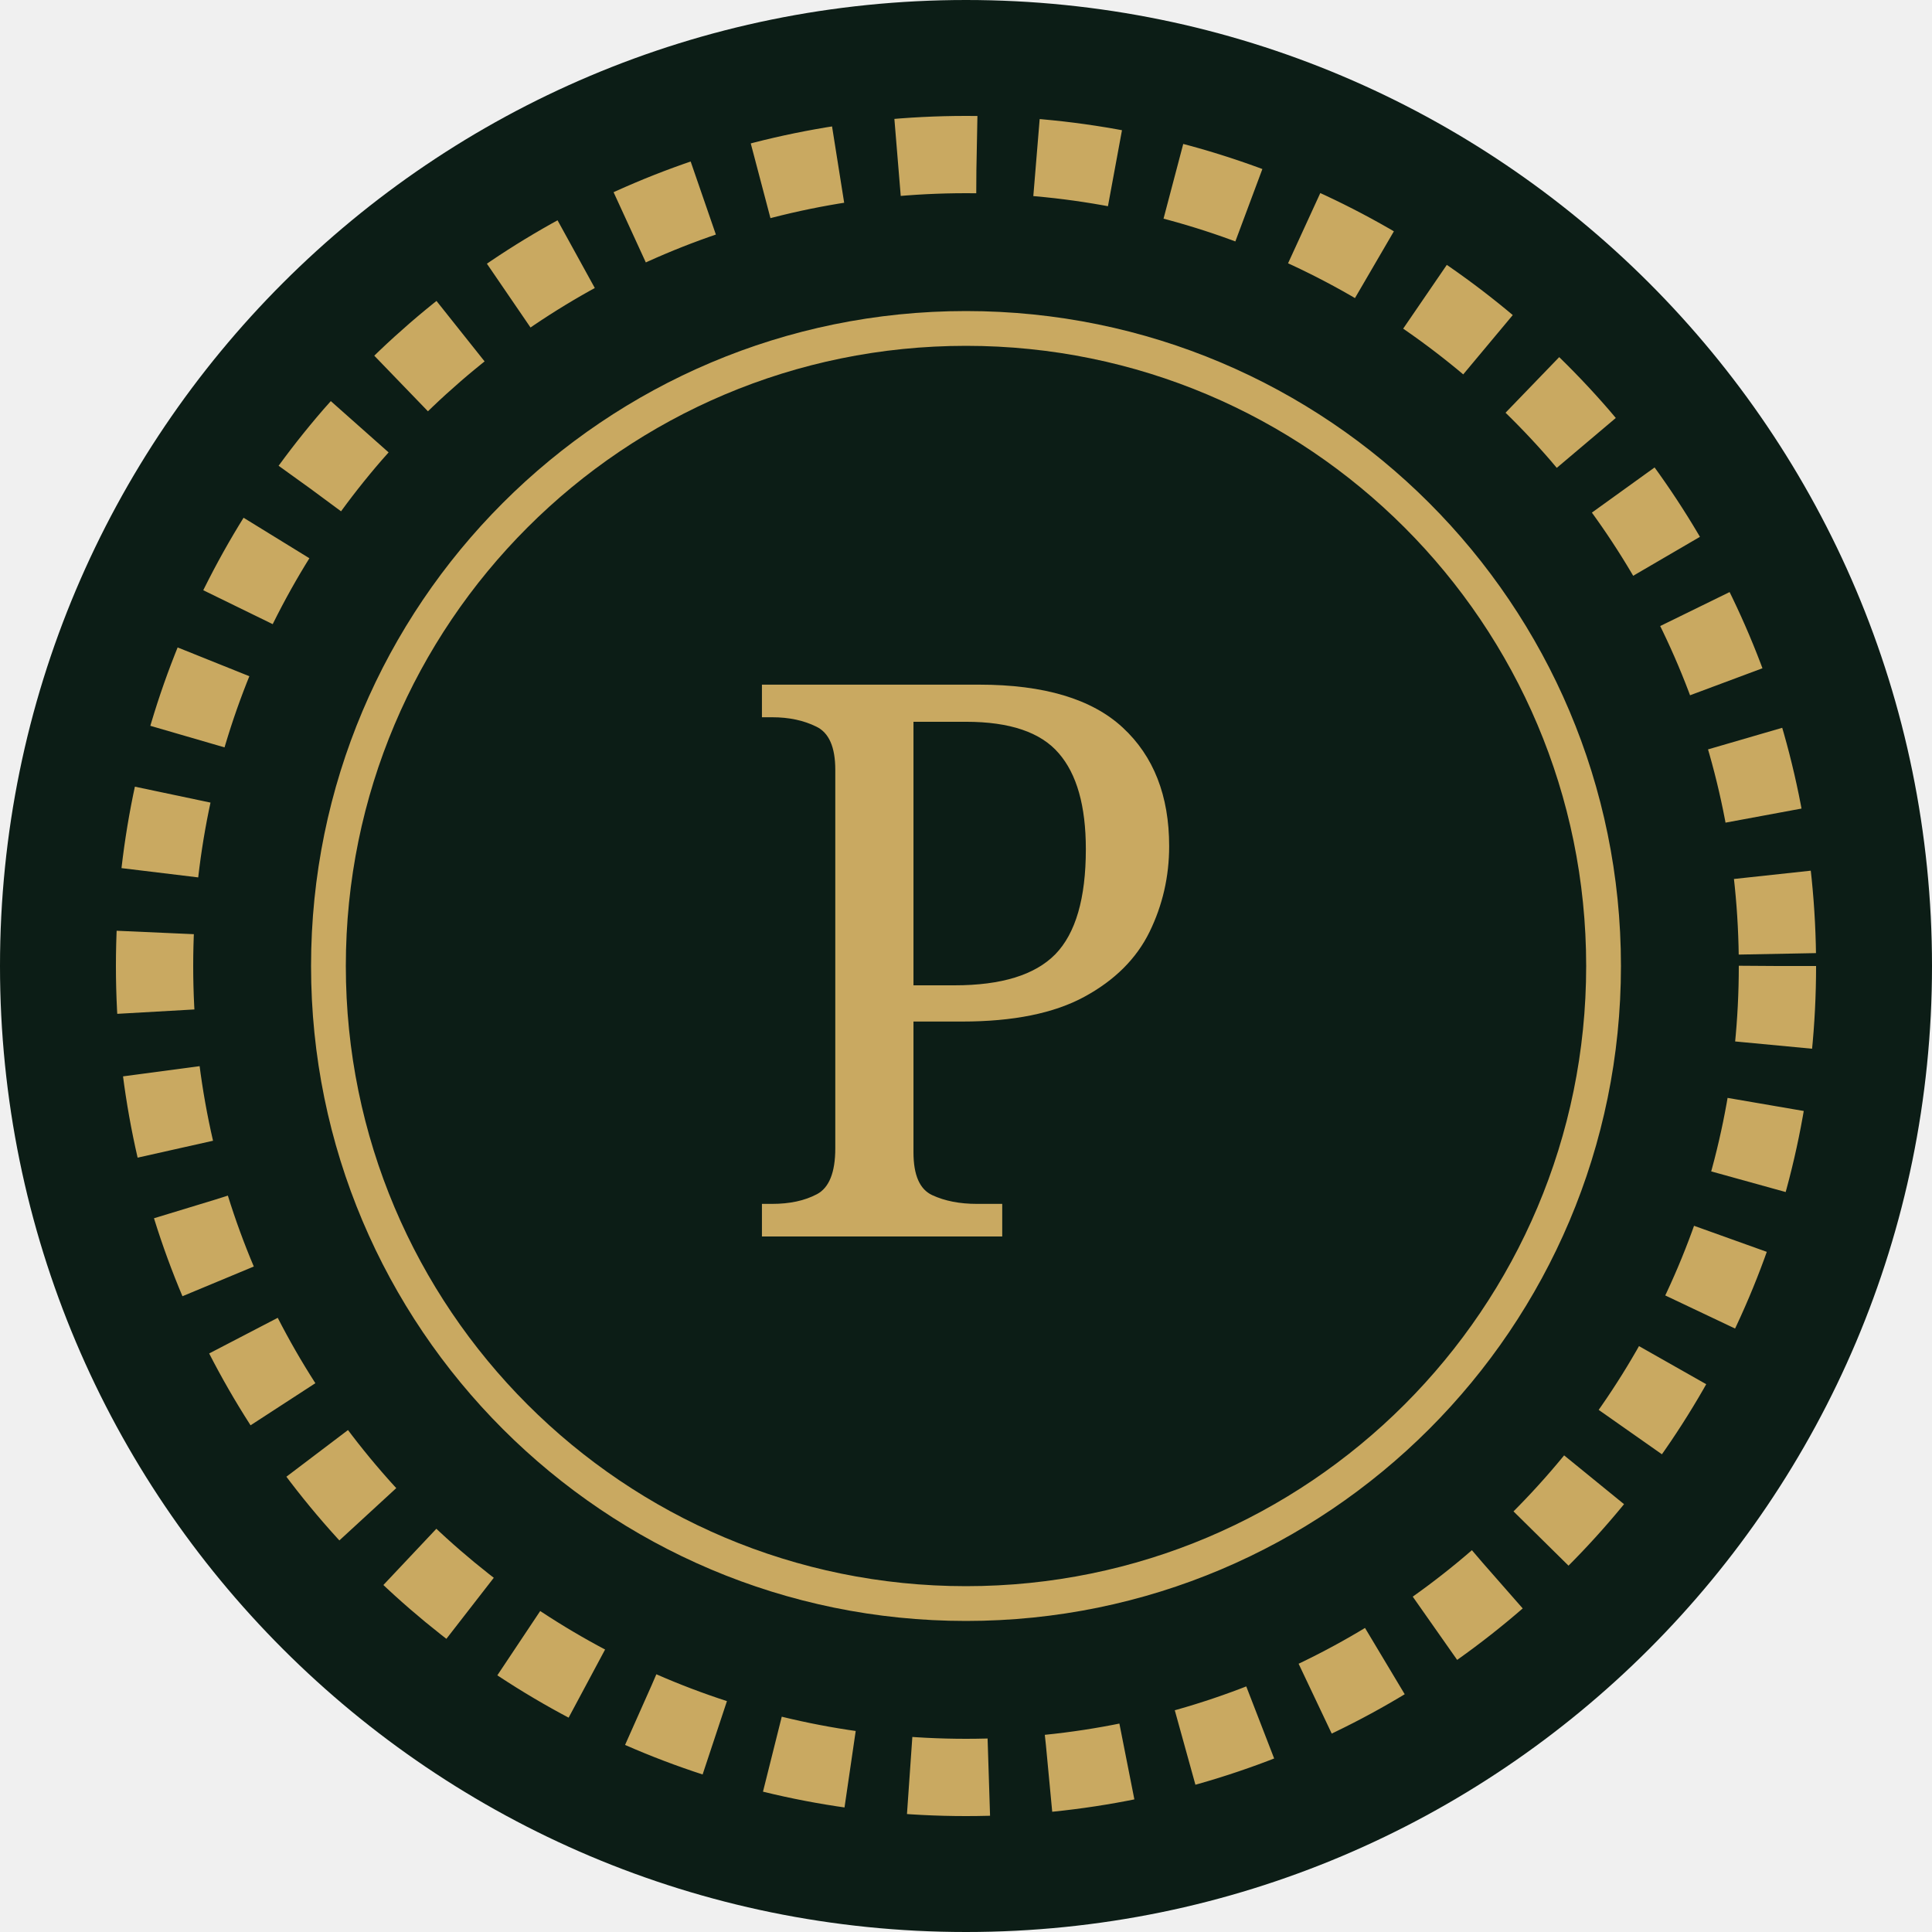
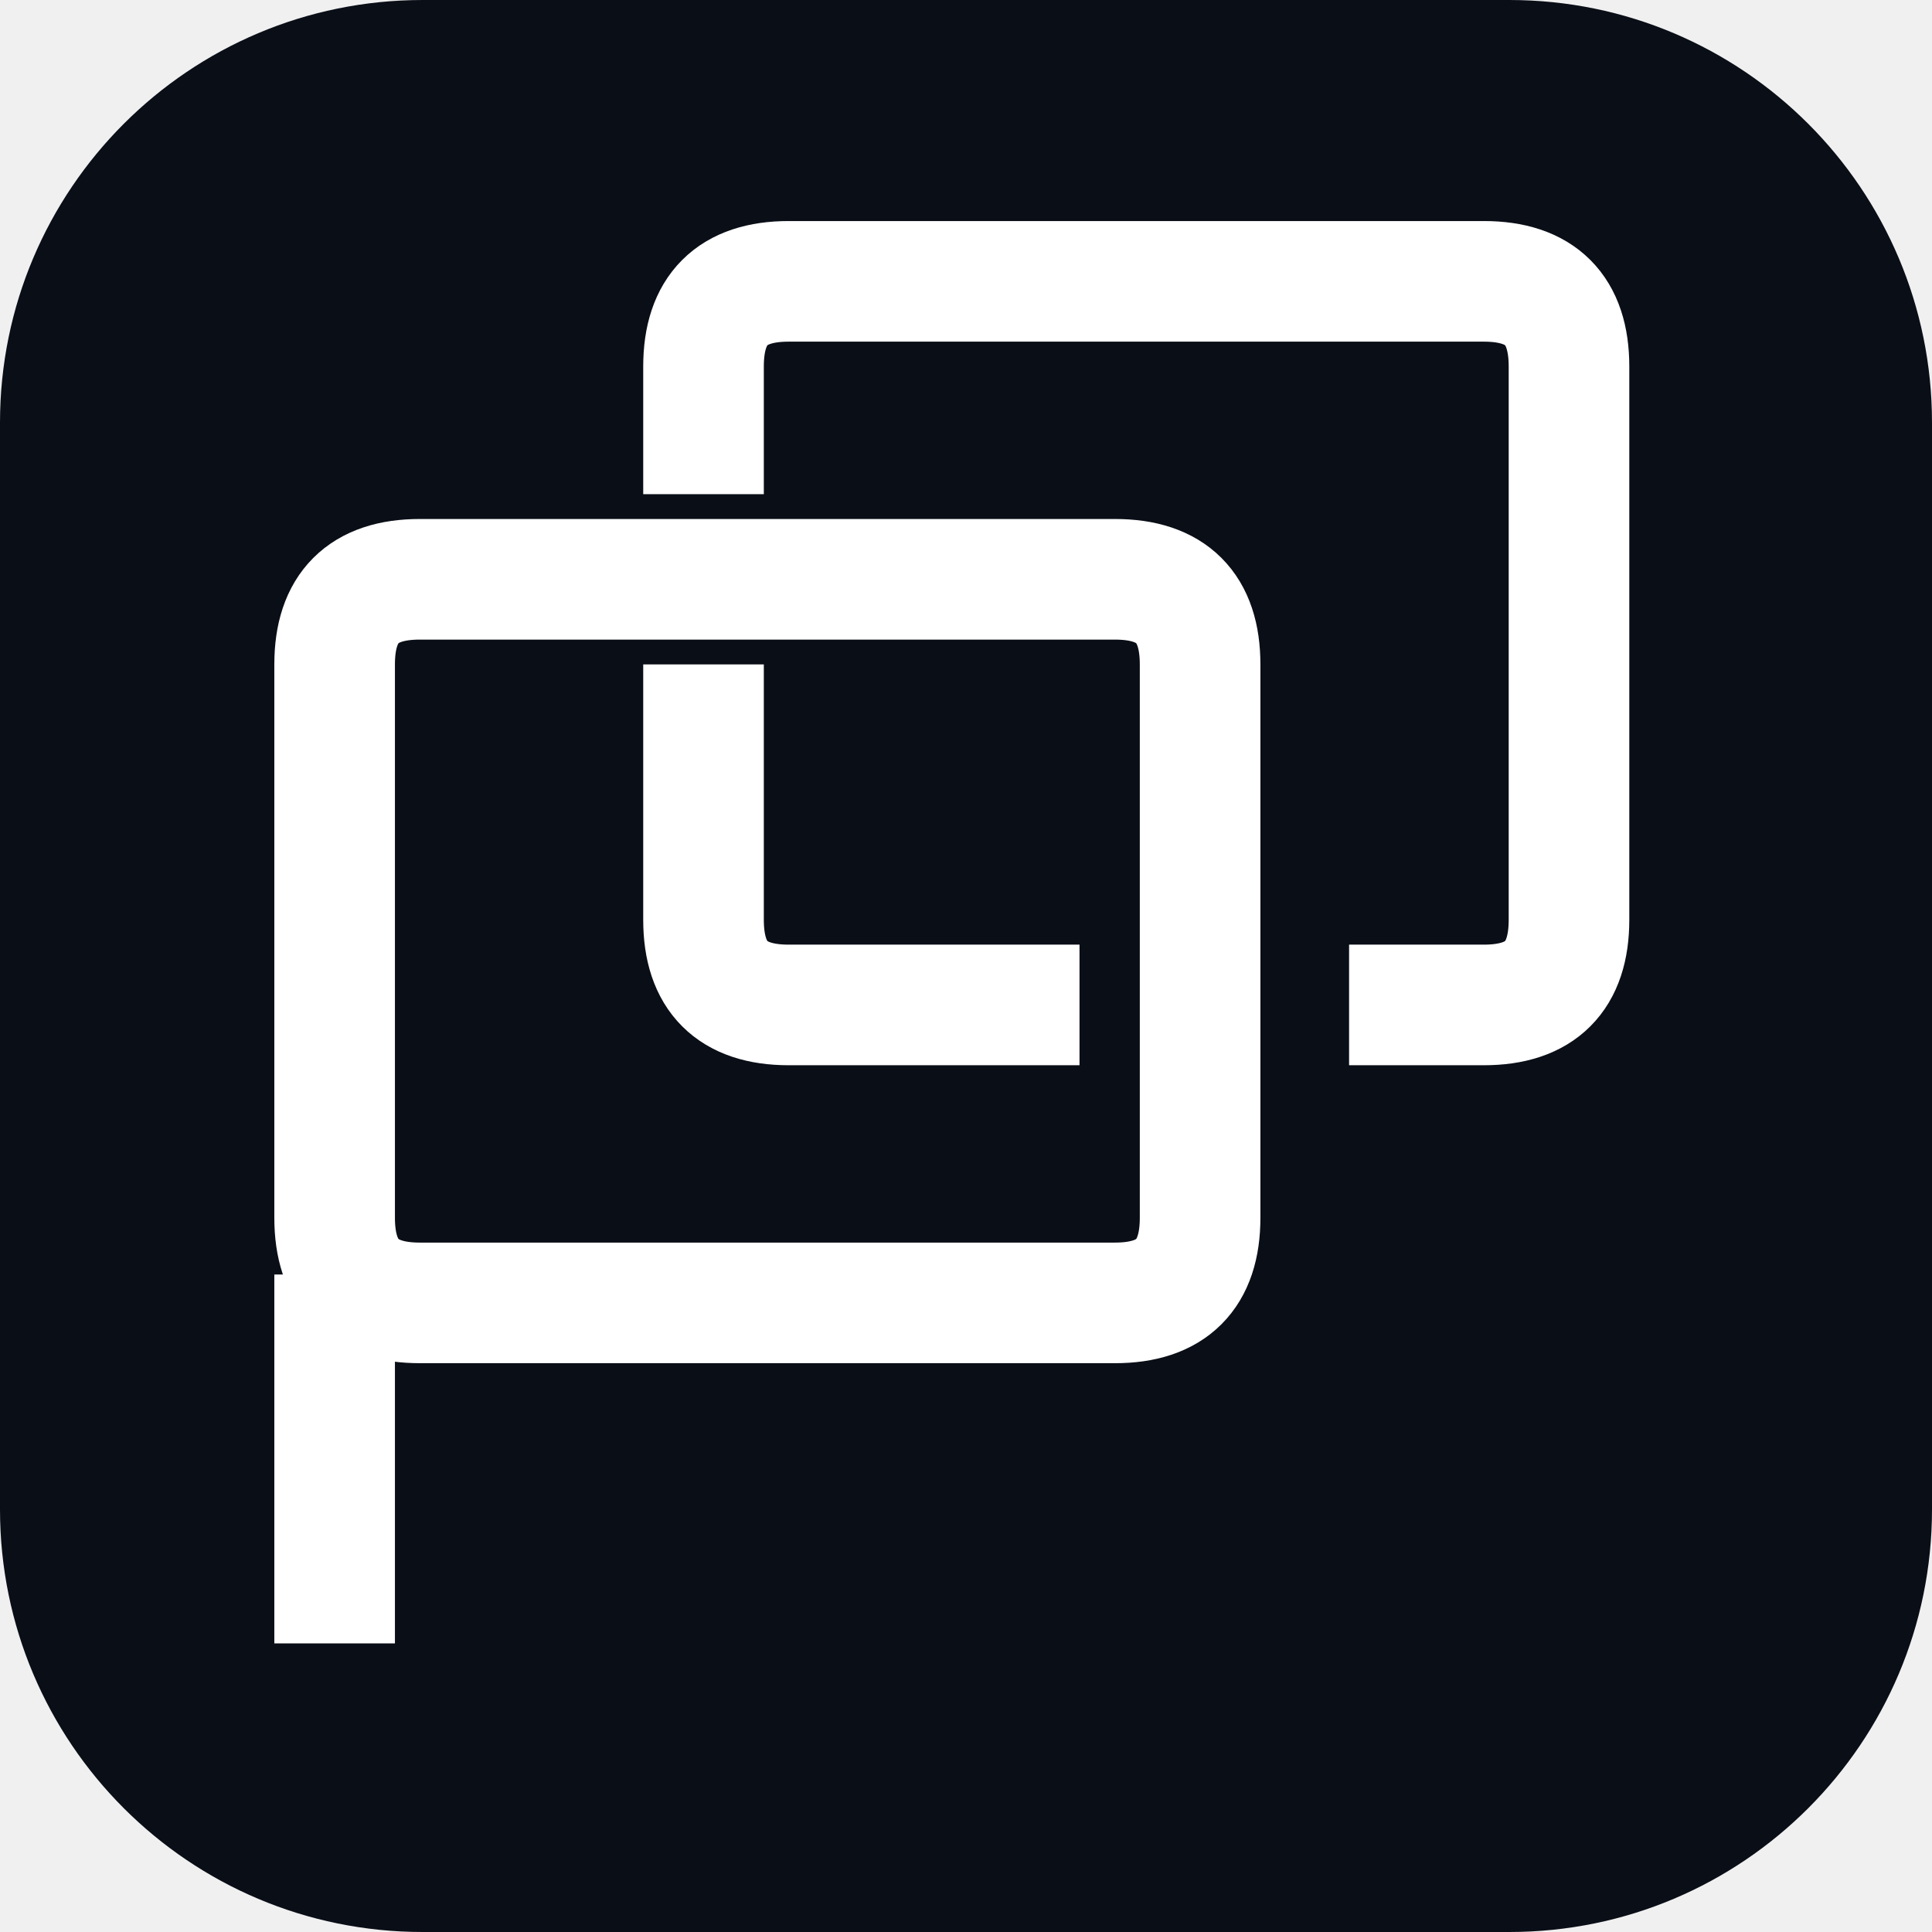
- <svg xmlns="http://www.w3.org/2000/svg" viewBox="0 0 100 100" role="img" aria-label="Pacta seal">
-   <circle cx="50" cy="50" r="50" fill="#0C1D16" />
-   <circle cx="50" cy="50" r="42" fill="none" stroke="#C9A961" stroke-width="4" stroke-dasharray="4.1 3.1" />
-   <circle cx="50" cy="50" r="33" fill="none" stroke="#C9A961" stroke-width="1.8" />
-   <text x="50" y="64" text-anchor="middle" font-family="Didot, 'Bodoni 72', Georgia, serif" font-size="40" fill="#C9A961">P</text>
+ <svg xmlns="http://www.w3.org/2000/svg" viewBox="0 0 64 64" width="64" height="64" role="img" aria-label="Pacta Protocol">
+   <rect width="64" height="64" rx="14" fill="#0A0E17" />
+   <g fill="none" stroke="#ffffff" stroke-width="8.5" stroke-linecap="butt" stroke-linejoin="round" transform="translate(8.5,6.5) scale(0.47)">
+     <path d="M31.5 21 V12 Q31.5 6 37.5 6 H86.5 Q92.5 6 92.5 12 V51 Q92.5 57 86.5 57 H77" />
+     <path d="M58 57 H37.5 Q31.5 57 31.5 51 V33" />
+     <path d="M11.5 27 H60.5 Q66.5 27 66.5 33 V72 Q66.5 78 60.5 78 H11.5 Q5.5 78 5.5 72 V33 Q5.5 27 11.5 27 Z" />
+     <path d="M5.5 76 V102" />
+   </g>
</svg>
